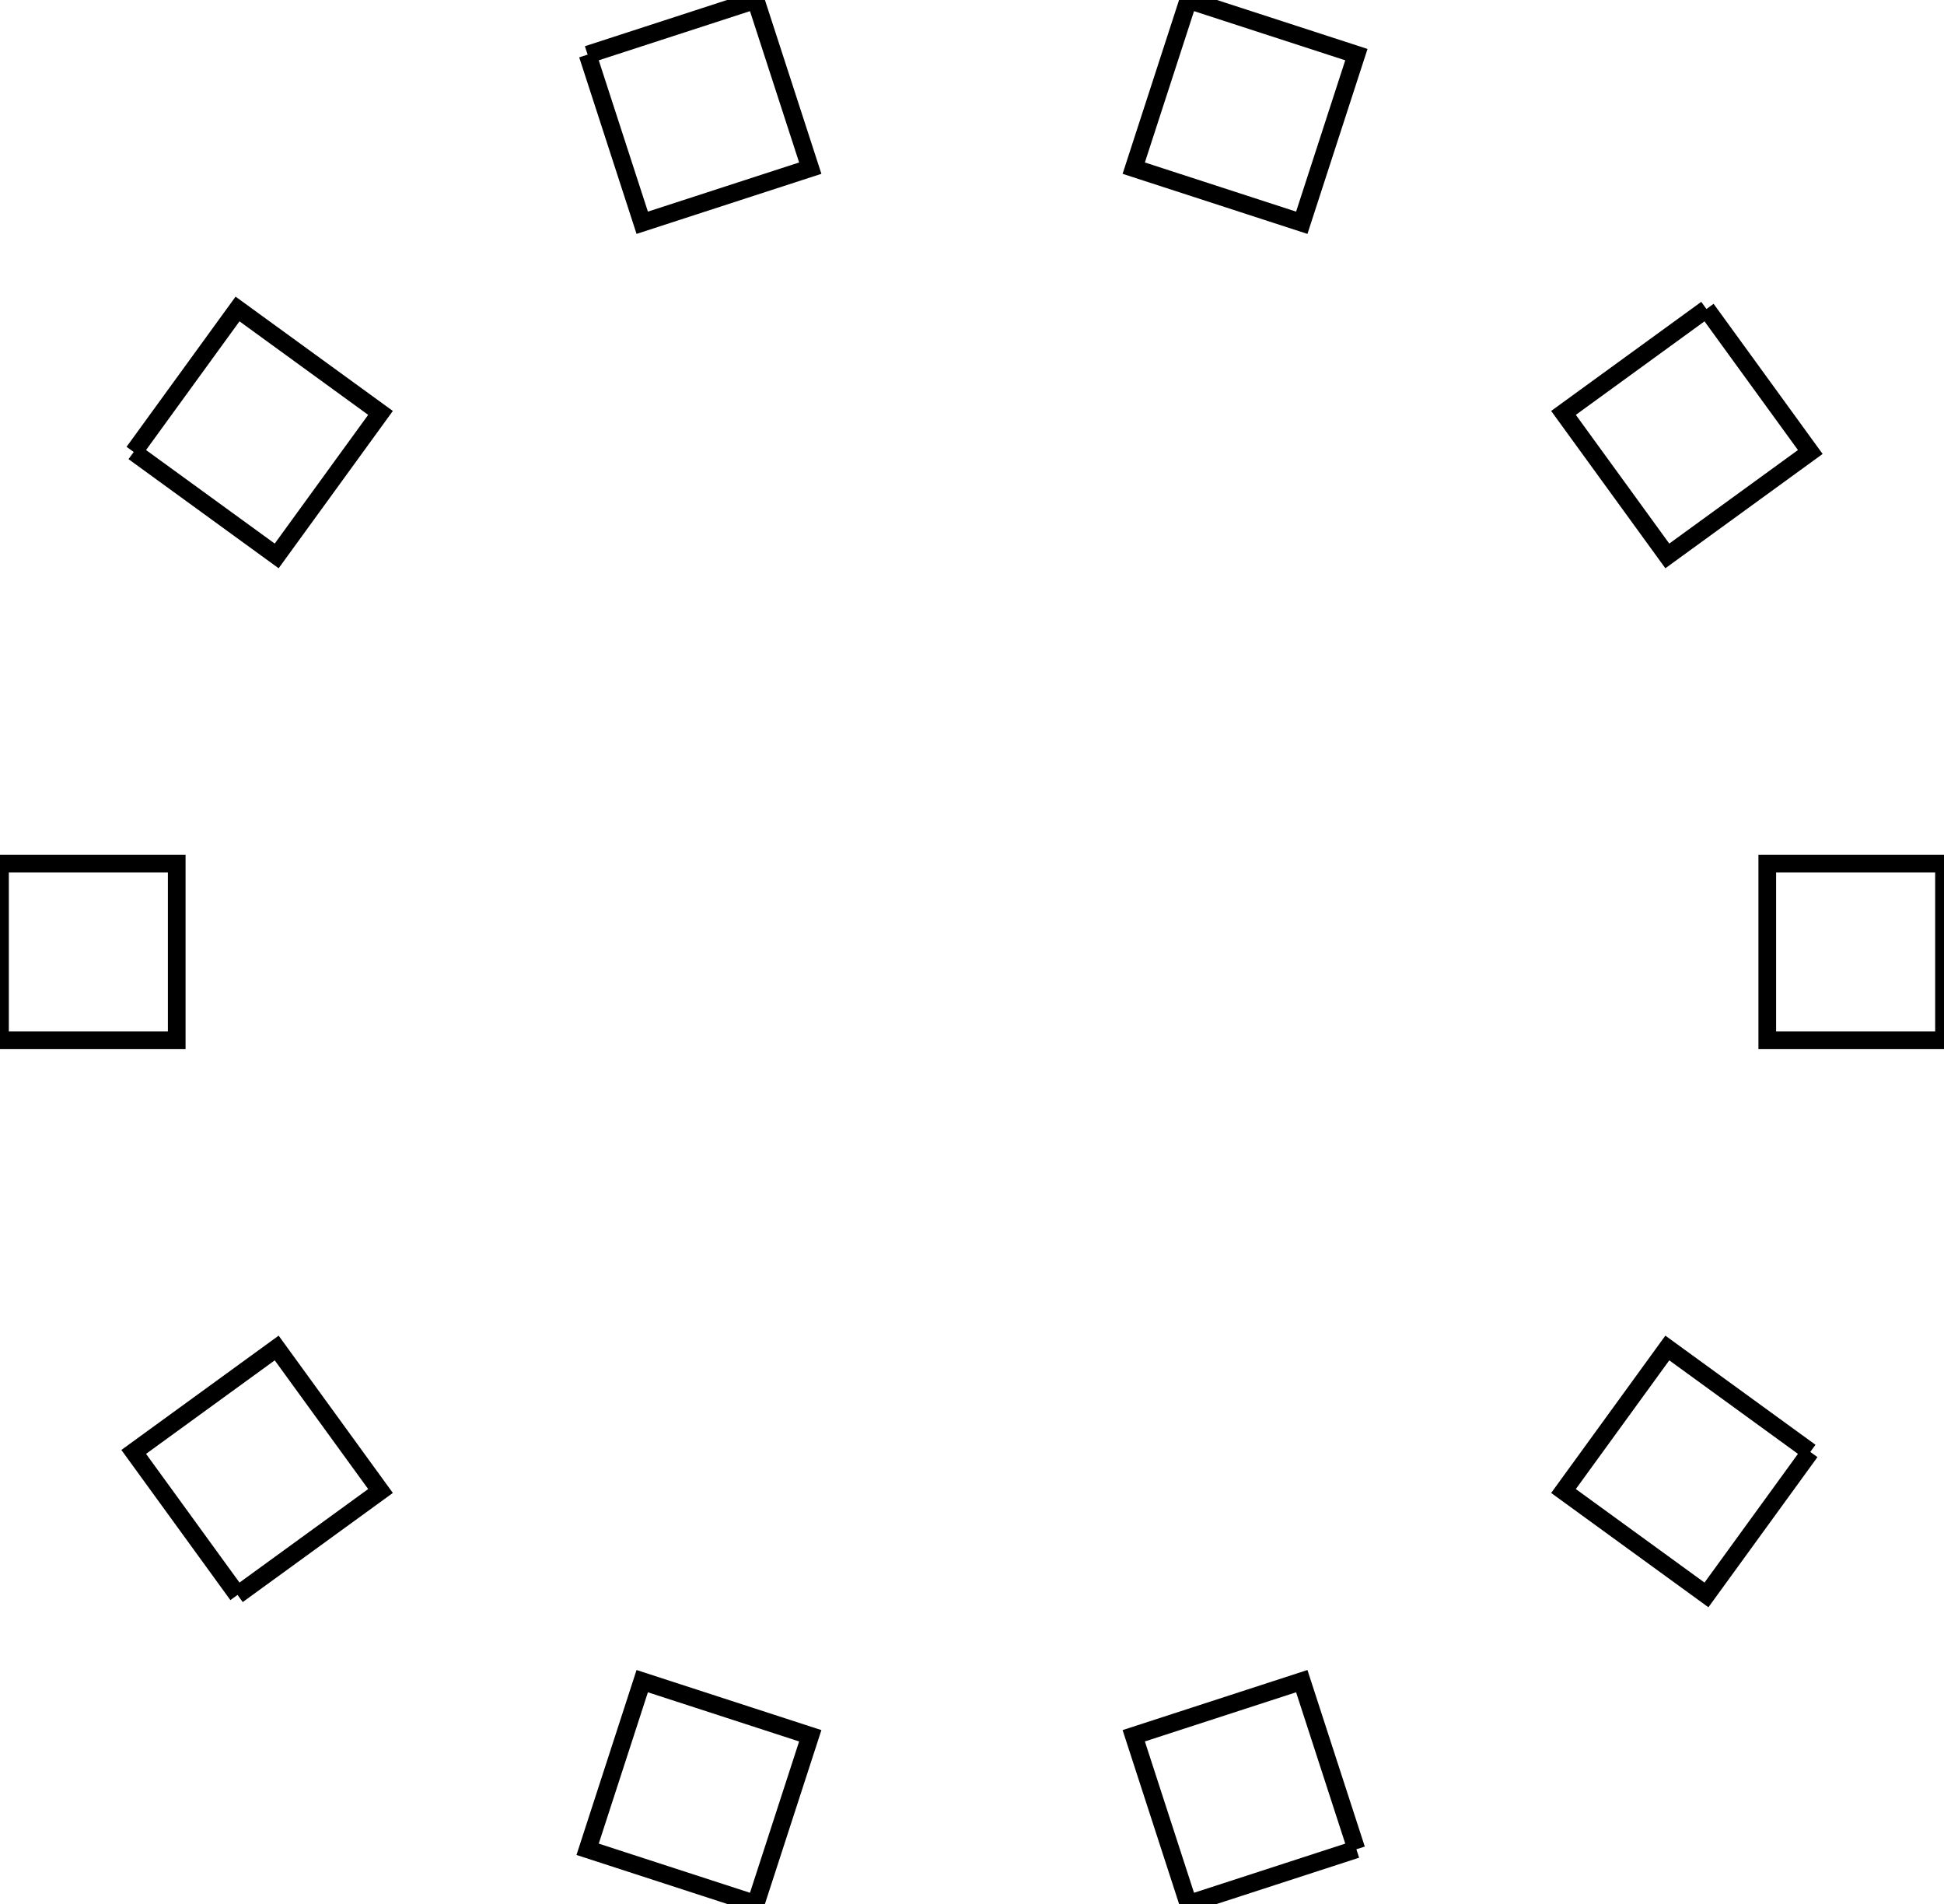
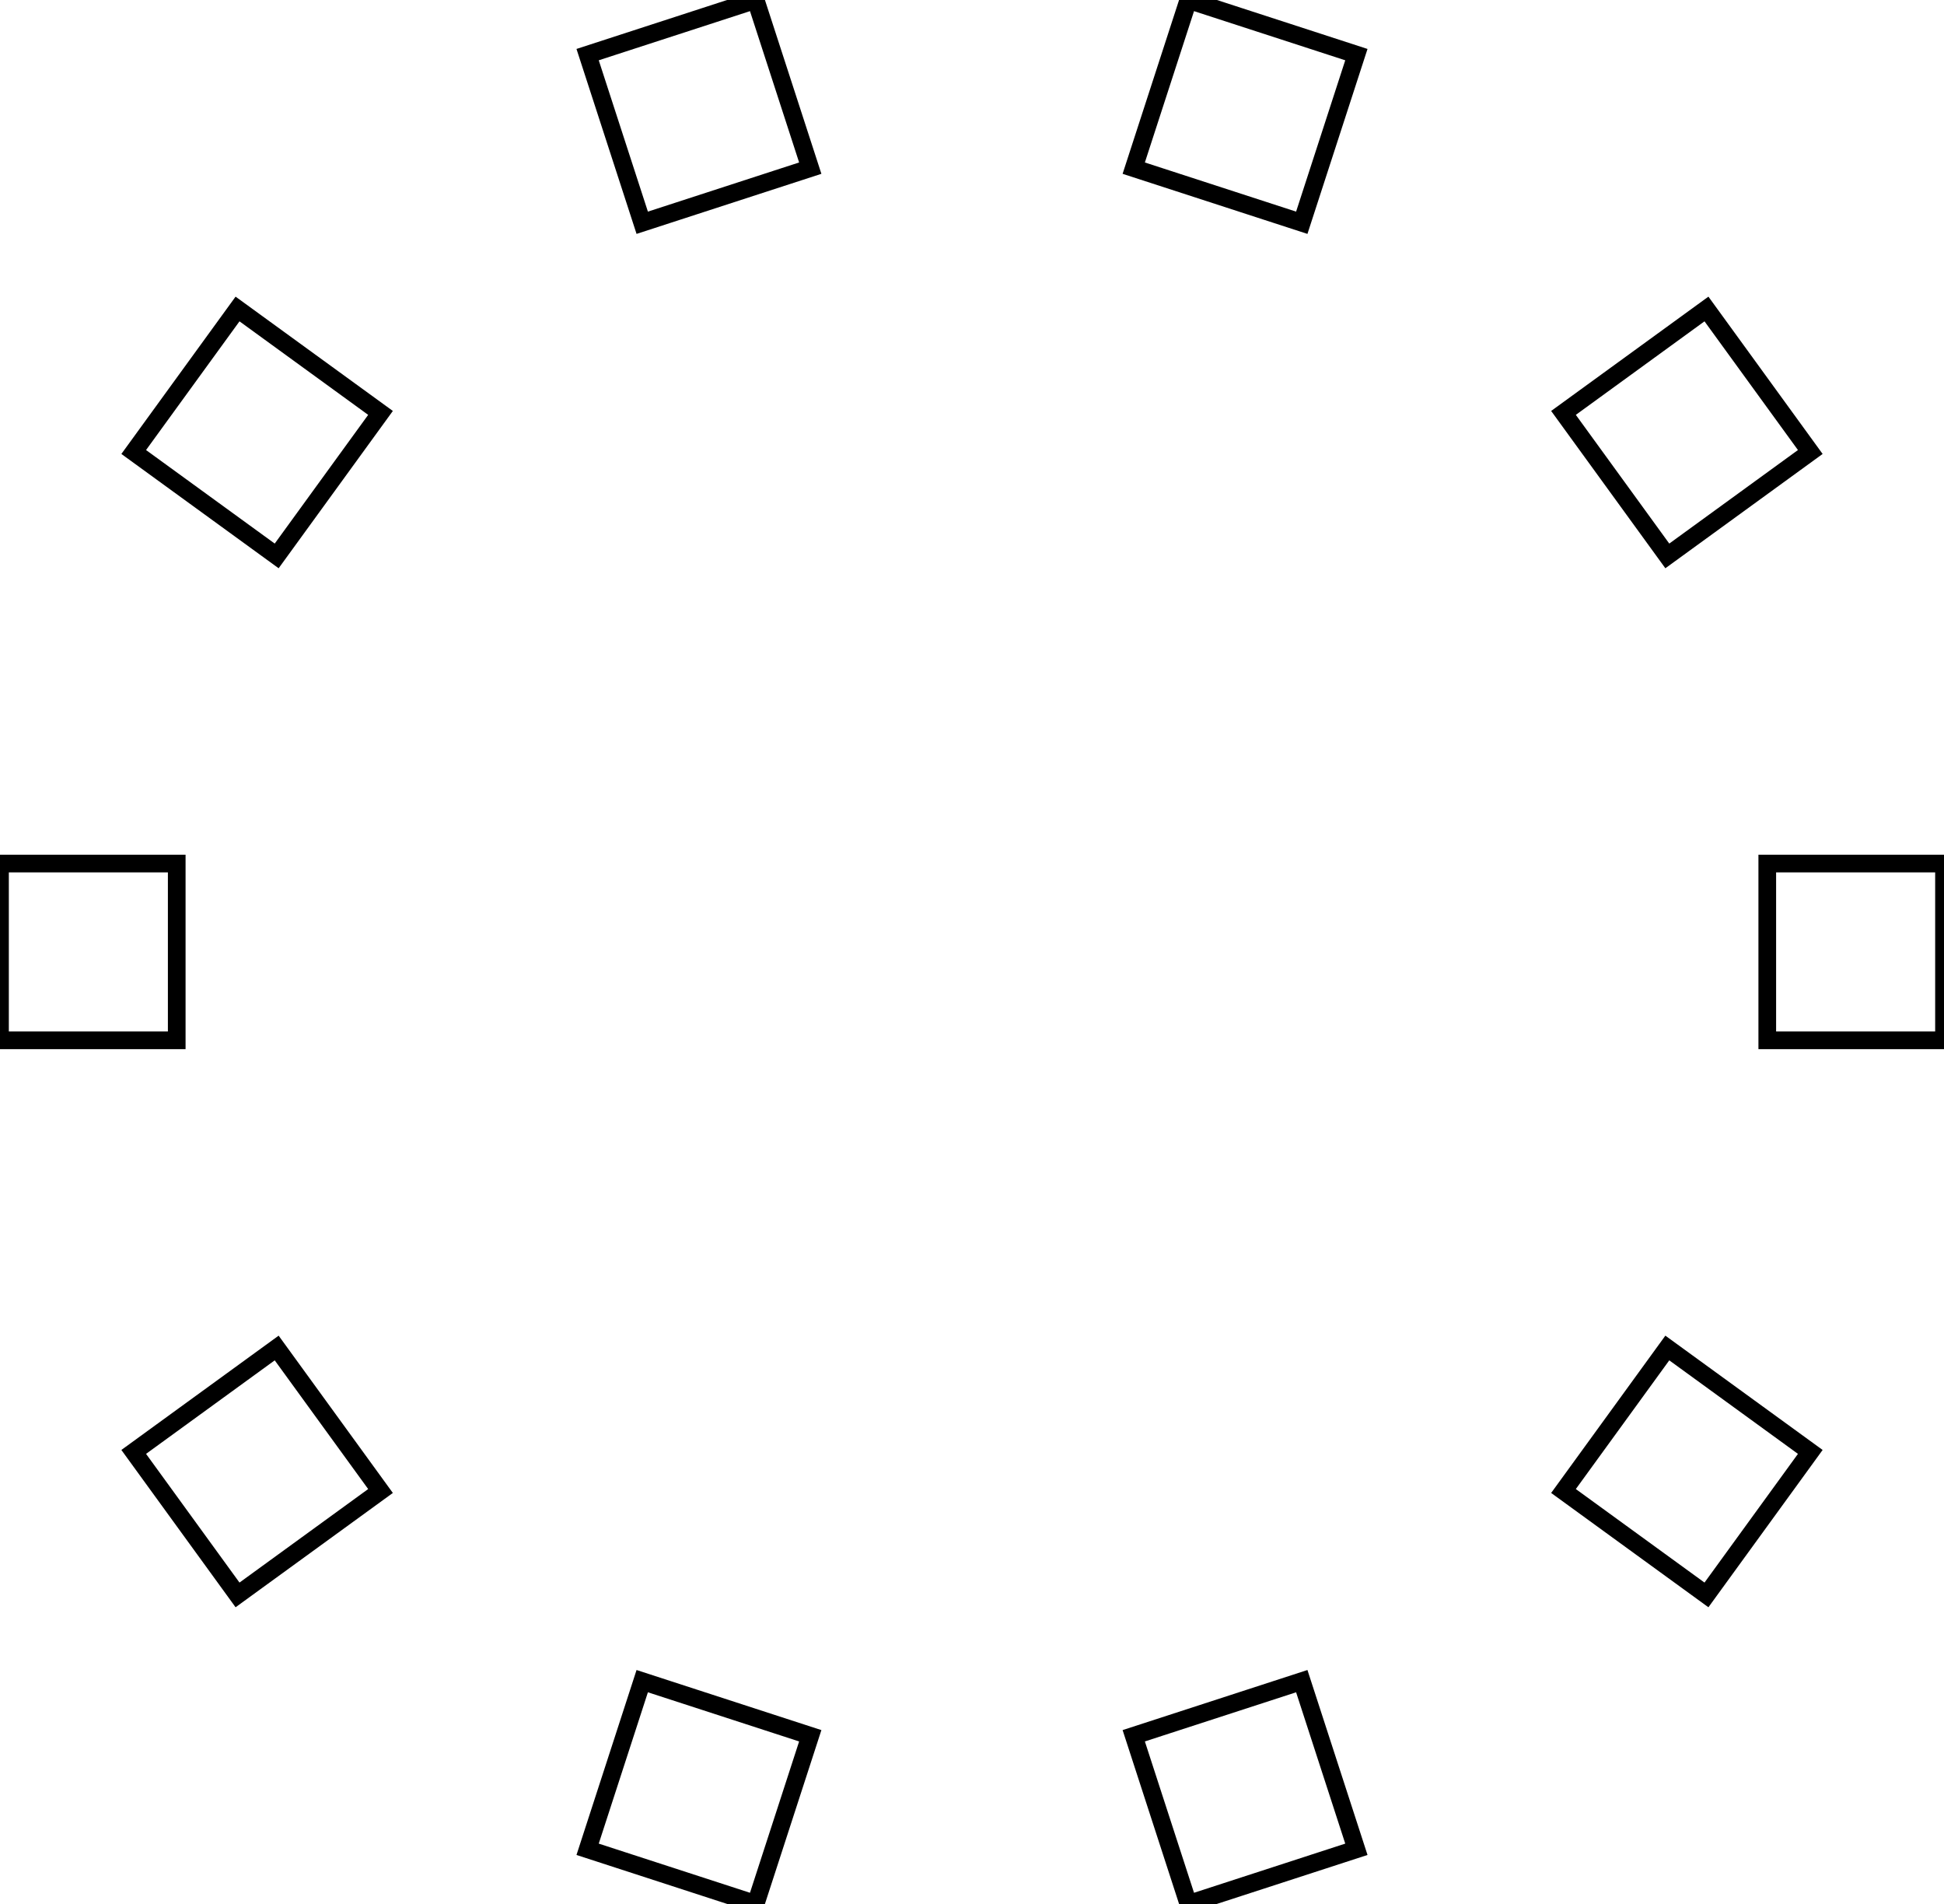
<svg xmlns="http://www.w3.org/2000/svg" width="110pt" height="107.706pt" viewBox="0 0 110 107.706" version="1.1">
  <g id="surface">
    <path style=" stroke:none;fill-rule:nonzero;fill:rgb(100%,100%,100%);fill-opacity:1;" d="M 0 0 L 110 0 L 110 107.707 L 0 107.707 Z M 0 0 " />
-     <path style="fill:none;stroke-width:1;stroke-linecap:butt;stroke-linejoin:miter;stroke:rgb(0%,0%,0%);stroke-opacity:1;stroke-miterlimit:10;" d="M 110 48.852 L 110 58.852 L 100 58.852 L 100 48.852 L 110 48.852 " />
-     <path style="fill:none;stroke-width:1;stroke-linecap:butt;stroke-linejoin:miter;stroke:rgb(0%,0%,0%);stroke-opacity:1;stroke-miterlimit:10;" d="M 102.434 82.137 L 96.559 90.227 L 88.469 84.348 L 94.344 76.258 L 102.434 82.137 " />
-     <path style="fill:none;stroke-width:1;stroke-linecap:butt;stroke-linejoin:miter;stroke:rgb(0%,0%,0%);stroke-opacity:1;stroke-miterlimit:10;" d="M 76.75 104.617 L 67.242 107.707 L 64.152 98.195 L 73.66 95.105 L 76.75 104.617 " />
-     <path style="fill:none;stroke-width:1;stroke-linecap:butt;stroke-linejoin:miter;stroke:rgb(0%,0%,0%);stroke-opacity:1;stroke-miterlimit:10;" d="M 42.758 107.707 L 33.25 104.617 L 36.34 95.105 L 45.848 98.195 L 42.758 107.707 " />
-     <path style="fill:none;stroke-width:1;stroke-linecap:butt;stroke-linejoin:miter;stroke:rgb(0%,0%,0%);stroke-opacity:1;stroke-miterlimit:10;" d="M 13.441 90.227 L 7.566 82.137 L 15.656 76.258 L 21.531 84.348 L 13.441 90.227 " />
-     <path style="fill:none;stroke-width:1;stroke-linecap:butt;stroke-linejoin:miter;stroke:rgb(0%,0%,0%);stroke-opacity:1;stroke-miterlimit:10;" d="M 0 58.852 L 0 48.852 L 10 48.852 L 10 58.852 L 0 58.852 " />
-     <path style="fill:none;stroke-width:1;stroke-linecap:butt;stroke-linejoin:miter;stroke:rgb(0%,0%,0%);stroke-opacity:1;stroke-miterlimit:10;" d="M 7.566 25.57 L 13.441 17.48 L 21.531 23.359 L 15.656 31.449 L 7.566 25.57 " />
-     <path style="fill:none;stroke-width:1;stroke-linecap:butt;stroke-linejoin:miter;stroke:rgb(0%,0%,0%);stroke-opacity:1;stroke-miterlimit:10;" d="M 33.25 3.09 L 42.758 0 L 45.848 9.512 L 36.34 12.602 L 33.25 3.09 " />
-     <path style="fill:none;stroke-width:1;stroke-linecap:butt;stroke-linejoin:miter;stroke:rgb(0%,0%,0%);stroke-opacity:1;stroke-miterlimit:10;" d="M 67.242 0 L 76.75 3.09 L 73.66 12.602 L 64.152 9.512 L 67.242 0 " />
-     <path style="fill:none;stroke-width:1;stroke-linecap:butt;stroke-linejoin:miter;stroke:rgb(0%,0%,0%);stroke-opacity:1;stroke-miterlimit:10;" d="M 96.559 17.48 L 102.434 25.57 L 94.344 31.449 L 88.469 23.359 L 96.559 17.48 " />
+     <path style="fill:none;stroke-width:1;stroke-linecap:butt;stroke-linejoin:miter;stroke:rgb(0%,0%,0%);stroke-opacity:1;stroke-miterlimit:10;" d="M 110 48.852 L 110 58.852 L 100 58.852 L 100 48.852 Z M 110 48.852 " />
+     <path style="fill:none;stroke-width:1;stroke-linecap:butt;stroke-linejoin:miter;stroke:rgb(0%,0%,0%);stroke-opacity:1;stroke-miterlimit:10;" d="M 102.434 82.137 L 96.559 90.227 L 88.469 84.348 L 94.344 76.258 Z M 102.434 82.137 " />
+     <path style="fill:none;stroke-width:1;stroke-linecap:butt;stroke-linejoin:miter;stroke:rgb(0%,0%,0%);stroke-opacity:1;stroke-miterlimit:10;" d="M 76.75 104.617 L 67.242 107.707 L 64.152 98.195 L 73.66 95.105 Z M 76.75 104.617 " />
+     <path style="fill:none;stroke-width:1;stroke-linecap:butt;stroke-linejoin:miter;stroke:rgb(0%,0%,0%);stroke-opacity:1;stroke-miterlimit:10;" d="M 42.758 107.707 L 33.25 104.617 L 36.34 95.105 L 45.848 98.195 Z M 42.758 107.707 " />
+     <path style="fill:none;stroke-width:1;stroke-linecap:butt;stroke-linejoin:miter;stroke:rgb(0%,0%,0%);stroke-opacity:1;stroke-miterlimit:10;" d="M 13.441 90.227 L 7.566 82.137 L 15.656 76.258 L 21.531 84.348 Z M 13.441 90.227 " />
+     <path style="fill:none;stroke-width:1;stroke-linecap:butt;stroke-linejoin:miter;stroke:rgb(0%,0%,0%);stroke-opacity:1;stroke-miterlimit:10;" d="M 0 58.852 L 0 48.852 L 10 48.852 L 10 58.852 Z M 0 58.852 " />
+     <path style="fill:none;stroke-width:1;stroke-linecap:butt;stroke-linejoin:miter;stroke:rgb(0%,0%,0%);stroke-opacity:1;stroke-miterlimit:10;" d="M 7.566 25.57 L 13.441 17.48 L 21.531 23.359 L 15.656 31.449 Z M 7.566 25.57 " />
+     <path style="fill:none;stroke-width:1;stroke-linecap:butt;stroke-linejoin:miter;stroke:rgb(0%,0%,0%);stroke-opacity:1;stroke-miterlimit:10;" d="M 33.25 3.09 L 42.758 0 L 45.848 9.512 L 36.34 12.602 Z M 33.25 3.09 " />
+     <path style="fill:none;stroke-width:1;stroke-linecap:butt;stroke-linejoin:miter;stroke:rgb(0%,0%,0%);stroke-opacity:1;stroke-miterlimit:10;" d="M 67.242 0 L 76.75 3.09 L 73.66 12.602 L 64.152 9.512 Z M 67.242 0 " />
+     <path style="fill:none;stroke-width:1;stroke-linecap:butt;stroke-linejoin:miter;stroke:rgb(0%,0%,0%);stroke-opacity:1;stroke-miterlimit:10;" d="M 96.559 17.48 L 102.434 25.57 L 94.344 31.449 L 88.469 23.359 Z M 96.559 17.48 " />
  </g>
</svg>
